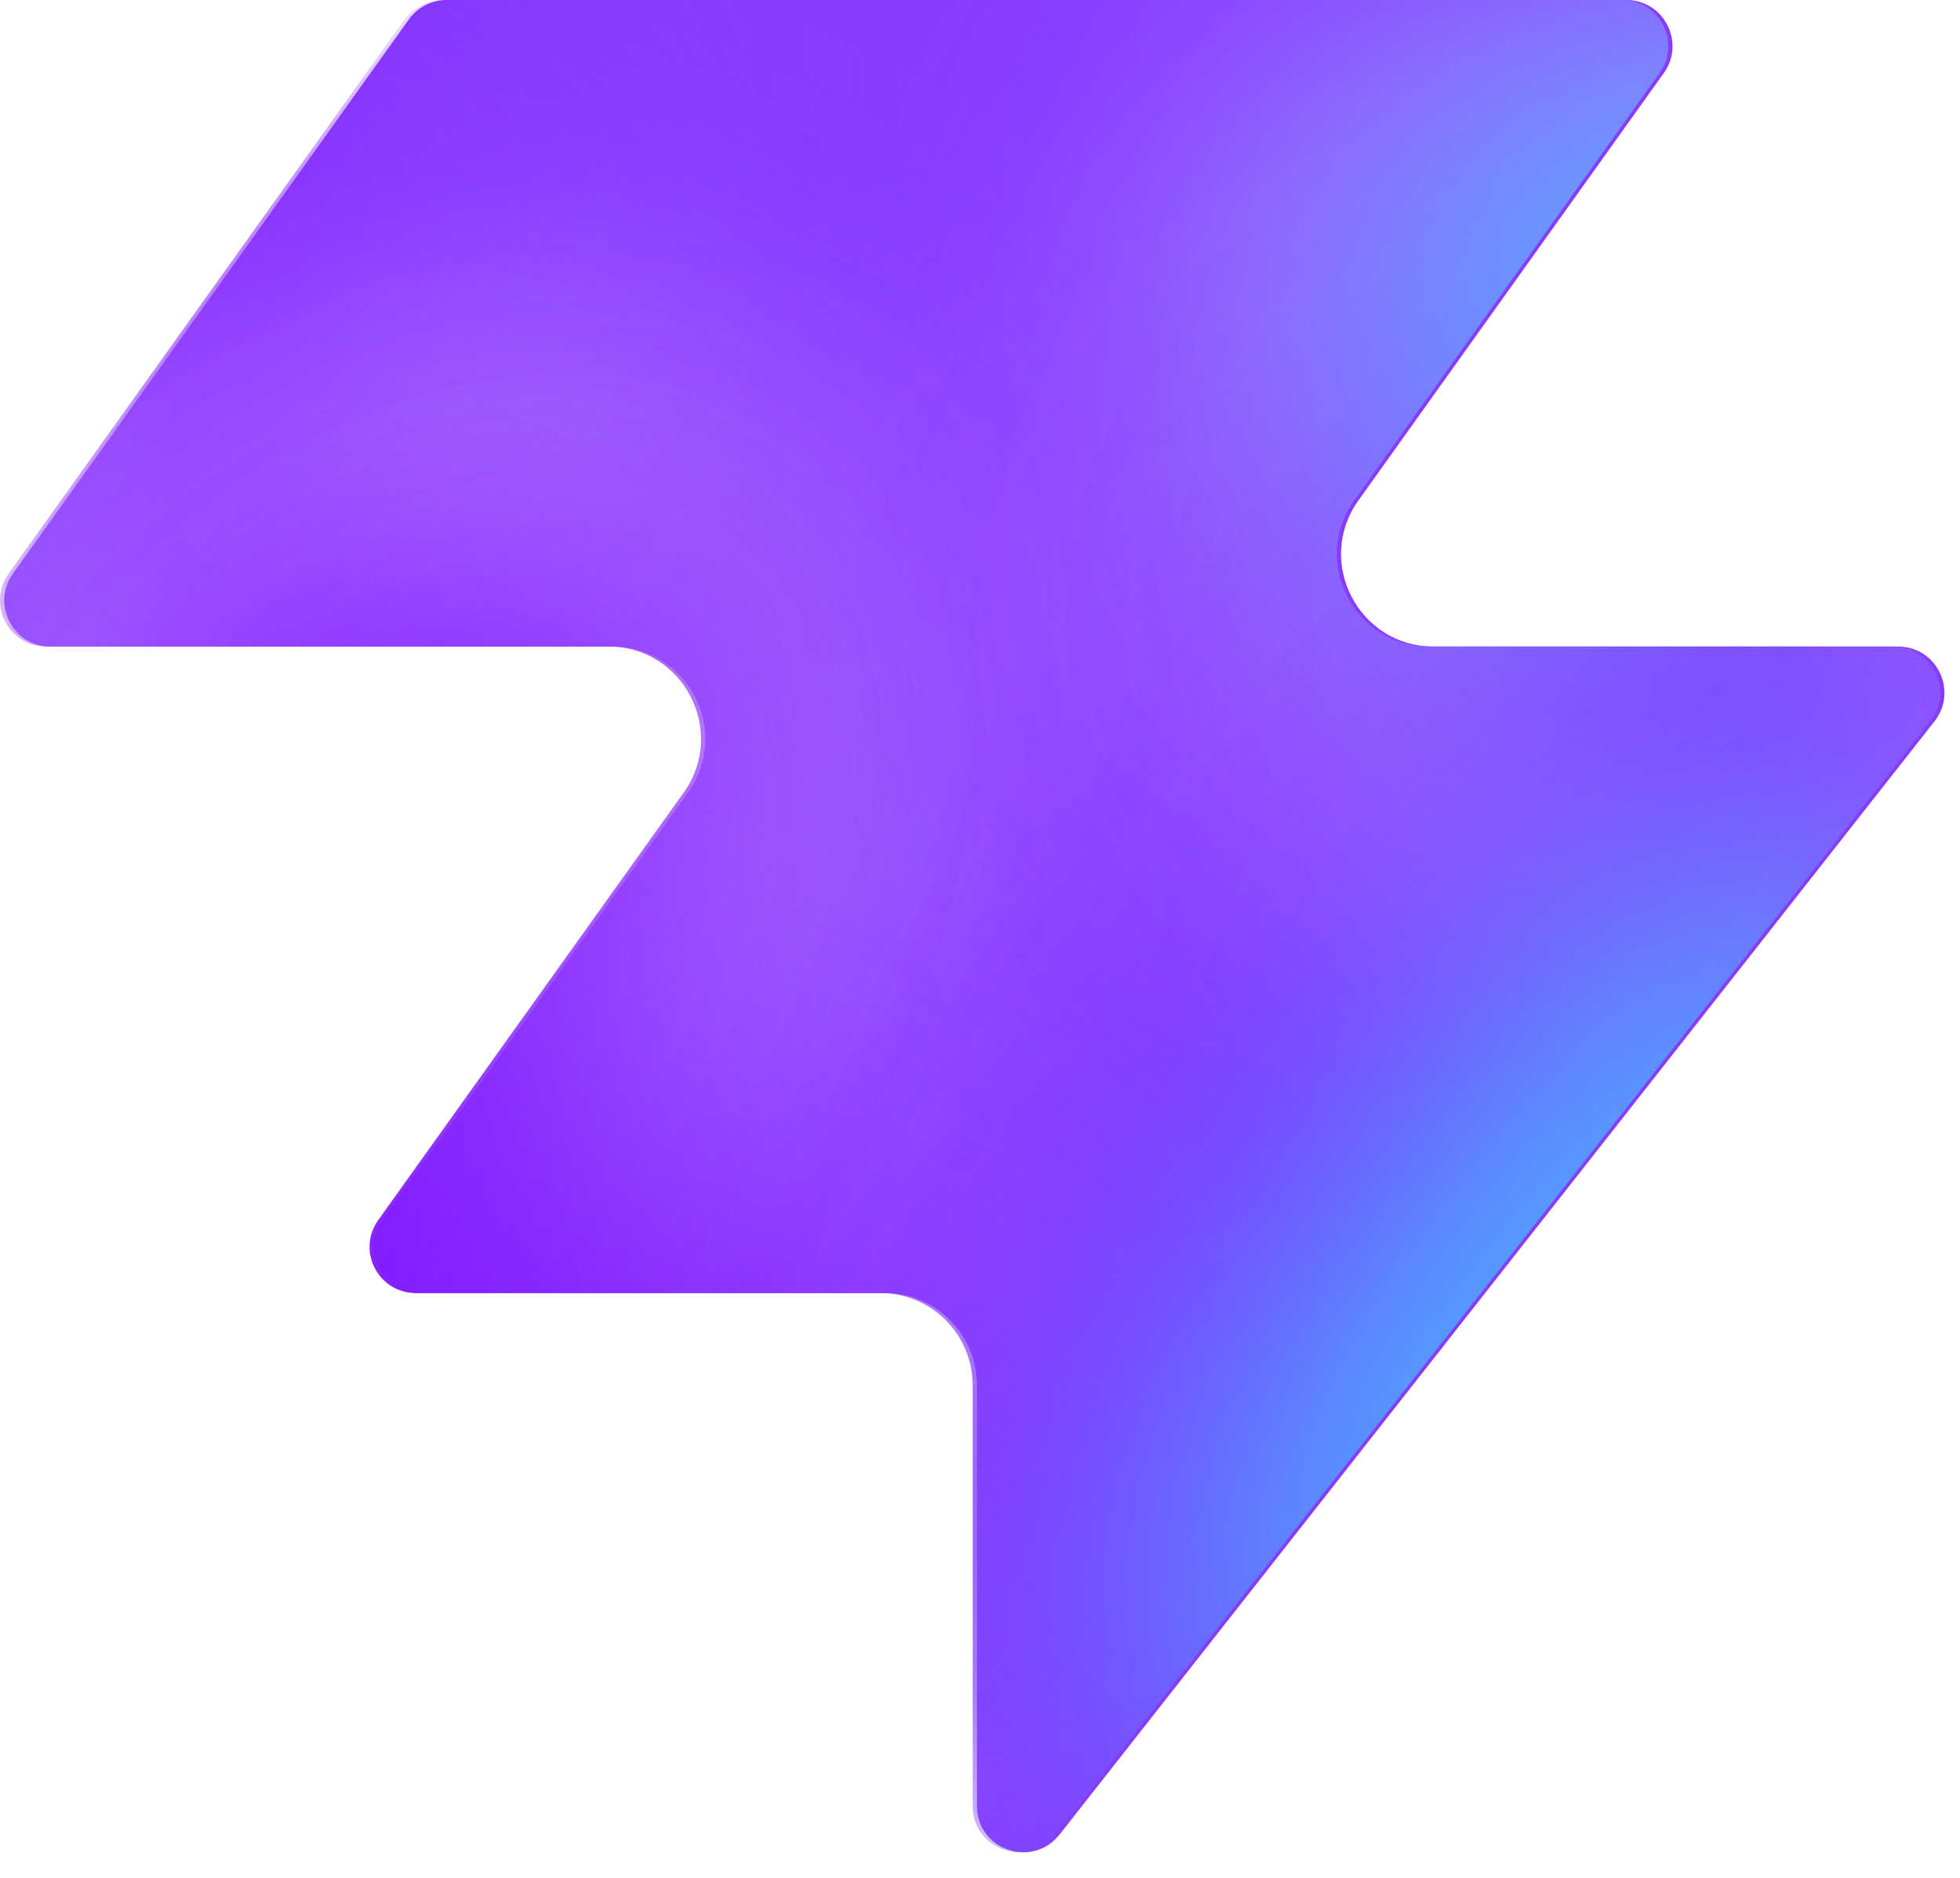
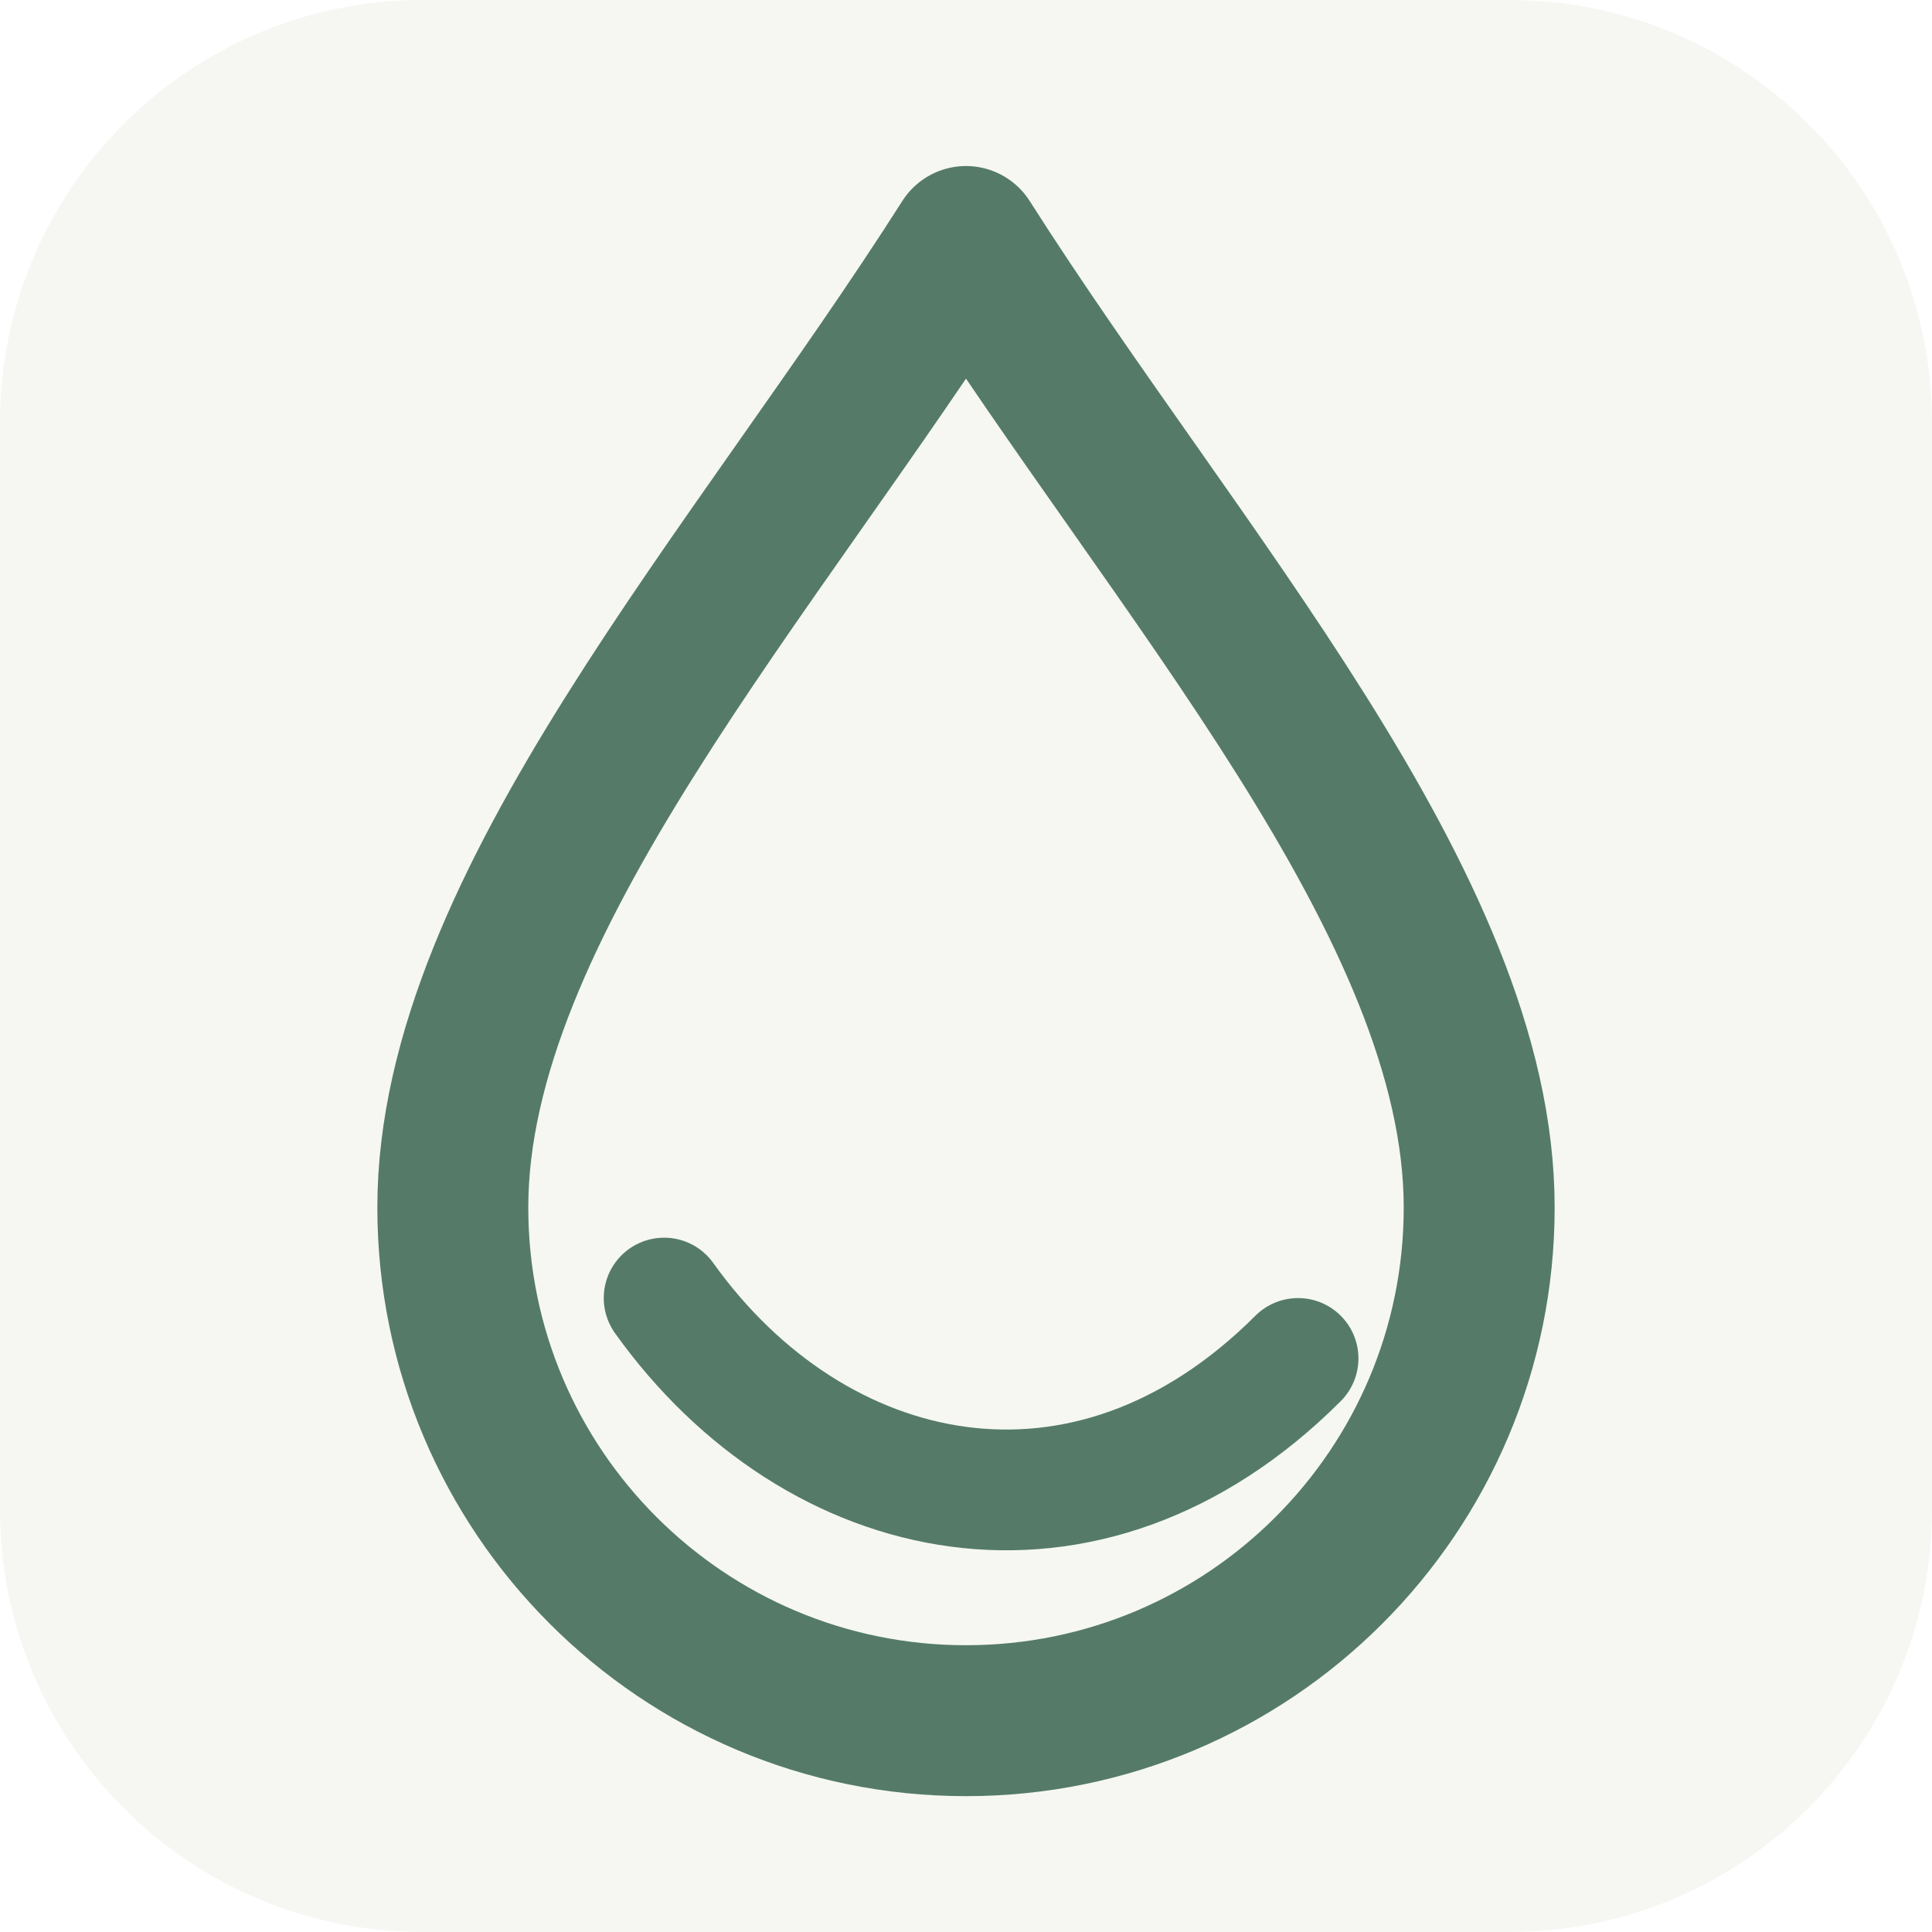
- <svg xmlns="http://www.w3.org/2000/svg" width="48" height="46" fill="none" viewBox="0 0 48 46">
-   <path fill="#863bff" d="M25.946 44.938c-.664.845-2.021.375-2.021-.698V33.937a2.26 2.26 0 0 0-2.262-2.262H10.287c-.92 0-1.456-1.04-.92-1.788l7.48-10.471c1.07-1.497 0-3.578-1.842-3.578H1.237c-.92 0-1.456-1.04-.92-1.788L10.013.474c.214-.297.556-.474.92-.474h28.894c.92 0 1.456 1.04.92 1.788l-7.48 10.471c-1.07 1.498 0 3.579 1.842 3.579h11.377c.943 0 1.473 1.088.89 1.83L25.947 44.94z" style="fill:#863bff;fill:color(display-p3 .525 .23 1);fill-opacity:1" />
-   <mask id="a" width="48" height="46" x="0" y="0" maskUnits="userSpaceOnUse" style="mask-type:alpha">
-     <path fill="#000" d="M25.842 44.938c-.664.844-2.021.375-2.021-.698V33.937a2.26 2.26 0 0 0-2.262-2.262H10.183c-.92 0-1.456-1.04-.92-1.788l7.48-10.471c1.07-1.498 0-3.579-1.842-3.579H1.133c-.92 0-1.456-1.04-.92-1.787L9.91.473c.214-.297.556-.474.92-.474h28.894c.92 0 1.456 1.04.92 1.788l-7.48 10.471c-1.07 1.498 0 3.578 1.842 3.578h11.377c.943 0 1.473 1.088.89 1.832L25.843 44.94z" style="fill:#000;fill-opacity:1" />
-   </mask>
-   <g mask="url(#a)">
-     <g filter="url(#b)">
-       <ellipse cx="5.508" cy="14.704" fill="#ede6ff" rx="5.508" ry="14.704" style="fill:#ede6ff;fill:color(display-p3 .927 .903 1);fill-opacity:1" transform="matrix(.00324 1 1 -.00324 -4.47 31.516)" />
-     </g>
-     <g filter="url(#c)">
-       <ellipse cx="10.399" cy="29.851" fill="#ede6ff" rx="10.399" ry="29.851" style="fill:#ede6ff;fill:color(display-p3 .927 .903 1);fill-opacity:1" transform="matrix(.00324 1 1 -.00324 -39.328 7.883)" />
-     </g>
-     <g filter="url(#d)">
-       <ellipse cx="5.508" cy="30.487" fill="#7e14ff" rx="5.508" ry="30.487" style="fill:#7e14ff;fill:color(display-p3 .492 .077 1);fill-opacity:1" transform="rotate(89.814 -25.913 -14.639)scale(1 -1)" />
-     </g>
-     <g filter="url(#e)">
-       <ellipse cx="5.508" cy="30.599" fill="#7e14ff" rx="5.508" ry="30.599" style="fill:#7e14ff;fill:color(display-p3 .492 .077 1);fill-opacity:1" transform="rotate(89.814 -32.644 -3.334)scale(1 -1)" />
-     </g>
-     <g filter="url(#f)">
-       <ellipse cx="5.508" cy="30.599" fill="#7e14ff" rx="5.508" ry="30.599" style="fill:#7e14ff;fill:color(display-p3 .492 .077 1);fill-opacity:1" transform="matrix(.00324 1 1 -.00324 -34.34 30.47)" />
-     </g>
-     <g filter="url(#g)">
-       <ellipse cx="14.072" cy="22.078" fill="#ede6ff" rx="14.072" ry="22.078" style="fill:#ede6ff;fill:color(display-p3 .927 .903 1);fill-opacity:1" transform="rotate(93.35 24.506 48.493)scale(-1 1)" />
-     </g>
-     <g filter="url(#h)">
-       <ellipse cx="3.47" cy="21.501" fill="#7e14ff" rx="3.47" ry="21.501" style="fill:#7e14ff;fill:color(display-p3 .492 .077 1);fill-opacity:1" transform="rotate(89.009 28.708 47.59)scale(-1 1)" />
-     </g>
-     <g filter="url(#i)">
-       <ellipse cx="3.47" cy="21.501" fill="#7e14ff" rx="3.47" ry="21.501" style="fill:#7e14ff;fill:color(display-p3 .492 .077 1);fill-opacity:1" transform="rotate(89.009 28.708 47.59)scale(-1 1)" />
-     </g>
-     <g filter="url(#j)">
-       <ellipse cx=".387" cy="8.972" fill="#7e14ff" rx="4.407" ry="29.108" style="fill:#7e14ff;fill:color(display-p3 .492 .077 1);fill-opacity:1" transform="rotate(39.51 .387 8.972)" />
-     </g>
-     <g filter="url(#k)">
-       <ellipse cx="47.523" cy="-6.092" fill="#7e14ff" rx="4.407" ry="29.108" style="fill:#7e14ff;fill:color(display-p3 .492 .077 1);fill-opacity:1" transform="rotate(37.892 47.523 -6.092)" />
-     </g>
-     <g filter="url(#l)">
-       <ellipse cx="41.412" cy="6.333" fill="#47bfff" rx="5.971" ry="9.665" style="fill:#47bfff;fill:color(display-p3 .28 .748 1);fill-opacity:1" transform="rotate(37.892 41.412 6.333)" />
-     </g>
-     <g filter="url(#m)">
-       <ellipse cx="-1.879" cy="38.332" fill="#7e14ff" rx="4.407" ry="29.108" style="fill:#7e14ff;fill:color(display-p3 .492 .077 1);fill-opacity:1" transform="rotate(37.892 -1.88 38.332)" />
-     </g>
-     <g filter="url(#n)">
-       <ellipse cx="-1.879" cy="38.332" fill="#7e14ff" rx="4.407" ry="29.108" style="fill:#7e14ff;fill:color(display-p3 .492 .077 1);fill-opacity:1" transform="rotate(37.892 -1.88 38.332)" />
-     </g>
-     <g filter="url(#o)">
-       <ellipse cx="35.651" cy="29.907" fill="#7e14ff" rx="4.407" ry="29.108" style="fill:#7e14ff;fill:color(display-p3 .492 .077 1);fill-opacity:1" transform="rotate(37.892 35.651 29.907)" />
-     </g>
-     <g filter="url(#p)">
-       <ellipse cx="38.418" cy="32.4" fill="#47bfff" rx="5.971" ry="15.297" style="fill:#47bfff;fill:color(display-p3 .28 .748 1);fill-opacity:1" transform="rotate(37.892 38.418 32.4)" />
-     </g>
-   </g>
-   <defs>
-     <filter id="b" width="60.045" height="41.654" x="-19.77" y="16.149" color-interpolation-filters="sRGB" filterUnits="userSpaceOnUse">
-       <feFlood flood-opacity="0" result="BackgroundImageFix" />
-       <feBlend in="SourceGraphic" in2="BackgroundImageFix" result="shape" />
-       <feGaussianBlur result="effect1_foregroundBlur_2002_17158" stdDeviation="7.659" />
-     </filter>
-     <filter id="c" width="90.34" height="51.437" x="-54.613" y="-7.533" color-interpolation-filters="sRGB" filterUnits="userSpaceOnUse">
-       <feFlood flood-opacity="0" result="BackgroundImageFix" />
-       <feBlend in="SourceGraphic" in2="BackgroundImageFix" result="shape" />
-       <feGaussianBlur result="effect1_foregroundBlur_2002_17158" stdDeviation="7.659" />
-     </filter>
-     <filter id="d" width="79.355" height="29.4" x="-49.64" y="2.03" color-interpolation-filters="sRGB" filterUnits="userSpaceOnUse">
-       <feFlood flood-opacity="0" result="BackgroundImageFix" />
-       <feBlend in="SourceGraphic" in2="BackgroundImageFix" result="shape" />
-       <feGaussianBlur result="effect1_foregroundBlur_2002_17158" stdDeviation="4.596" />
-     </filter>
-     <filter id="e" width="79.579" height="29.4" x="-45.045" y="20.029" color-interpolation-filters="sRGB" filterUnits="userSpaceOnUse">
-       <feFlood flood-opacity="0" result="BackgroundImageFix" />
-       <feBlend in="SourceGraphic" in2="BackgroundImageFix" result="shape" />
-       <feGaussianBlur result="effect1_foregroundBlur_2002_17158" stdDeviation="4.596" />
-     </filter>
-     <filter id="f" width="79.579" height="29.4" x="-43.513" y="21.178" color-interpolation-filters="sRGB" filterUnits="userSpaceOnUse">
-       <feFlood flood-opacity="0" result="BackgroundImageFix" />
-       <feBlend in="SourceGraphic" in2="BackgroundImageFix" result="shape" />
-       <feGaussianBlur result="effect1_foregroundBlur_2002_17158" stdDeviation="4.596" />
-     </filter>
-     <filter id="g" width="74.749" height="58.852" x="15.756" y="-17.901" color-interpolation-filters="sRGB" filterUnits="userSpaceOnUse">
-       <feFlood flood-opacity="0" result="BackgroundImageFix" />
-       <feBlend in="SourceGraphic" in2="BackgroundImageFix" result="shape" />
-       <feGaussianBlur result="effect1_foregroundBlur_2002_17158" stdDeviation="7.659" />
-     </filter>
-     <filter id="h" width="61.377" height="25.362" x="23.548" y="2.284" color-interpolation-filters="sRGB" filterUnits="userSpaceOnUse">
-       <feFlood flood-opacity="0" result="BackgroundImageFix" />
-       <feBlend in="SourceGraphic" in2="BackgroundImageFix" result="shape" />
-       <feGaussianBlur result="effect1_foregroundBlur_2002_17158" stdDeviation="4.596" />
-     </filter>
-     <filter id="i" width="61.377" height="25.362" x="23.548" y="2.284" color-interpolation-filters="sRGB" filterUnits="userSpaceOnUse">
-       <feFlood flood-opacity="0" result="BackgroundImageFix" />
-       <feBlend in="SourceGraphic" in2="BackgroundImageFix" result="shape" />
-       <feGaussianBlur result="effect1_foregroundBlur_2002_17158" stdDeviation="4.596" />
-     </filter>
-     <filter id="j" width="56.045" height="63.649" x="-27.636" y="-22.853" color-interpolation-filters="sRGB" filterUnits="userSpaceOnUse">
-       <feFlood flood-opacity="0" result="BackgroundImageFix" />
-       <feBlend in="SourceGraphic" in2="BackgroundImageFix" result="shape" />
-       <feGaussianBlur result="effect1_foregroundBlur_2002_17158" stdDeviation="4.596" />
-     </filter>
-     <filter id="k" width="54.814" height="64.646" x="20.116" y="-38.415" color-interpolation-filters="sRGB" filterUnits="userSpaceOnUse">
-       <feFlood flood-opacity="0" result="BackgroundImageFix" />
-       <feBlend in="SourceGraphic" in2="BackgroundImageFix" result="shape" />
-       <feGaussianBlur result="effect1_foregroundBlur_2002_17158" stdDeviation="4.596" />
-     </filter>
-     <filter id="l" width="33.541" height="35.313" x="24.641" y="-11.323" color-interpolation-filters="sRGB" filterUnits="userSpaceOnUse">
-       <feFlood flood-opacity="0" result="BackgroundImageFix" />
-       <feBlend in="SourceGraphic" in2="BackgroundImageFix" result="shape" />
-       <feGaussianBlur result="effect1_foregroundBlur_2002_17158" stdDeviation="4.596" />
-     </filter>
-     <filter id="m" width="54.814" height="64.646" x="-29.286" y="6.009" color-interpolation-filters="sRGB" filterUnits="userSpaceOnUse">
-       <feFlood flood-opacity="0" result="BackgroundImageFix" />
-       <feBlend in="SourceGraphic" in2="BackgroundImageFix" result="shape" />
-       <feGaussianBlur result="effect1_foregroundBlur_2002_17158" stdDeviation="4.596" />
-     </filter>
-     <filter id="n" width="54.814" height="64.646" x="-29.286" y="6.009" color-interpolation-filters="sRGB" filterUnits="userSpaceOnUse">
-       <feFlood flood-opacity="0" result="BackgroundImageFix" />
-       <feBlend in="SourceGraphic" in2="BackgroundImageFix" result="shape" />
-       <feGaussianBlur result="effect1_foregroundBlur_2002_17158" stdDeviation="4.596" />
-     </filter>
-     <filter id="o" width="54.814" height="64.646" x="8.244" y="-2.416" color-interpolation-filters="sRGB" filterUnits="userSpaceOnUse">
-       <feFlood flood-opacity="0" result="BackgroundImageFix" />
-       <feBlend in="SourceGraphic" in2="BackgroundImageFix" result="shape" />
-       <feGaussianBlur result="effect1_foregroundBlur_2002_17158" stdDeviation="4.596" />
-     </filter>
-     <filter id="p" width="39.409" height="43.623" x="18.713" y="10.588" color-interpolation-filters="sRGB" filterUnits="userSpaceOnUse">
-       <feFlood flood-opacity="0" result="BackgroundImageFix" />
-       <feBlend in="SourceGraphic" in2="BackgroundImageFix" result="shape" />
-       <feGaussianBlur result="effect1_foregroundBlur_2002_17158" stdDeviation="4.596" />
-     </filter>
-   </defs>
+ <svg xmlns="http://www.w3.org/2000/svg" viewBox="0 0 64 64">
+   <rect width="64" height="64" rx="14" fill="#F6F7F2" />
+   <path d="M32 8C25 19 15 30 15 40a17 17 0 0 0 34 0C49 30 39 19 32 8Z" fill="none" stroke="#557B68" stroke-width="5" stroke-linejoin="round" />
+   <path d="M22 43c5 7 14 9 21 2" fill="none" stroke="#557B68" stroke-width="4" stroke-linecap="round" />
</svg>
